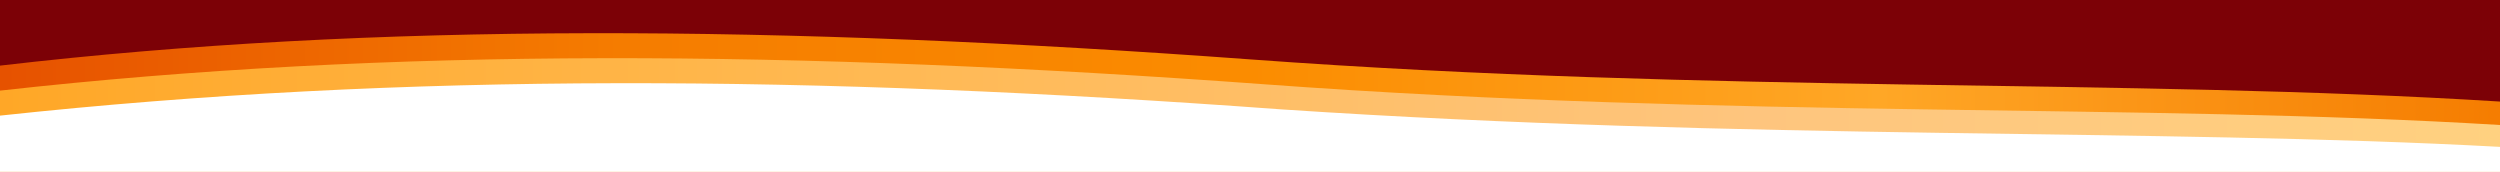
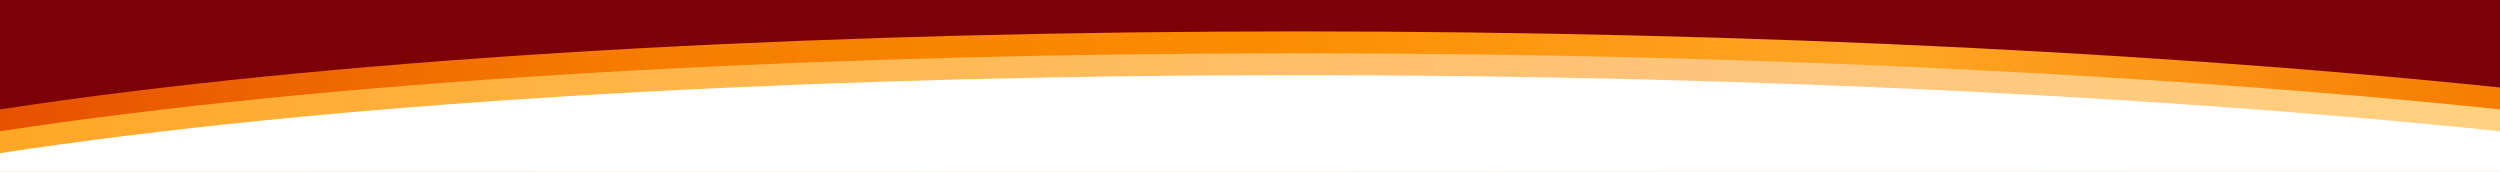
<svg xmlns="http://www.w3.org/2000/svg" viewBox="0 0 1600 110" preserveAspectRatio="none" width="100%" height="100%">
  <defs>
    <linearGradient id="orangeGrad" x1="0%" y1="0%" x2="100%" y2="0%">
      <stop offset="0%" stop-color="#E65100" />
      <stop offset="25%" stop-color="#F57C00" />
      <stop offset="50%" stop-color="#FB8C00" />
      <stop offset="75%" stop-color="#FFA726" />
      <stop offset="100%" stop-color="#F57C00" />
    </linearGradient>
    <linearGradient id="peachGrad" x1="0%" y1="0%" x2="100%" y2="0%">
      <stop offset="0%" stop-color="#FFA726" />
      <stop offset="30%" stop-color="#FFB74D" />
      <stop offset="70%" stop-color="#FEC57E" />
      <stop offset="100%" stop-color="#FFD180" />
    </linearGradient>
  </defs>
  <rect width="1600" height="110" fill="#7C0106" />
-   <path d="M 0,42 C 240,14 500,16 800,38 C 1100,60 1360,50 1600,65 L 1600,110 L 0,110 Z" fill="url(#orangeGrad)" />
-   <path d="M 0,58 C 250,30 510,32 810,54 C 1110,76 1370,66 1600,80 L 1600,110 L 0,110 Z" fill="url(#peachGrad)" />
-   <path d="M 0,74 C 260,46 520,48 820,70 C 1120,90 1380,82 1600,94 L 1600,110 L 0,110 Z" fill="#FFFFFF" />
+   <path d="M 0,70 C 420,6 1120,6 1600,56 L 1600,110 L 0,110 Z" fill="url(#orangeGrad)" />
+   <path d="M 0,84 C 420,20 1120,20 1600,70 L 1600,110 L 0,110 Z" fill="url(#peachGrad)" />
+   <path d="M 0,98 C 420,34 1120,34 1600,84 L 1600,110 L 0,110 Z" fill="#FFFFFF" />
</svg>
